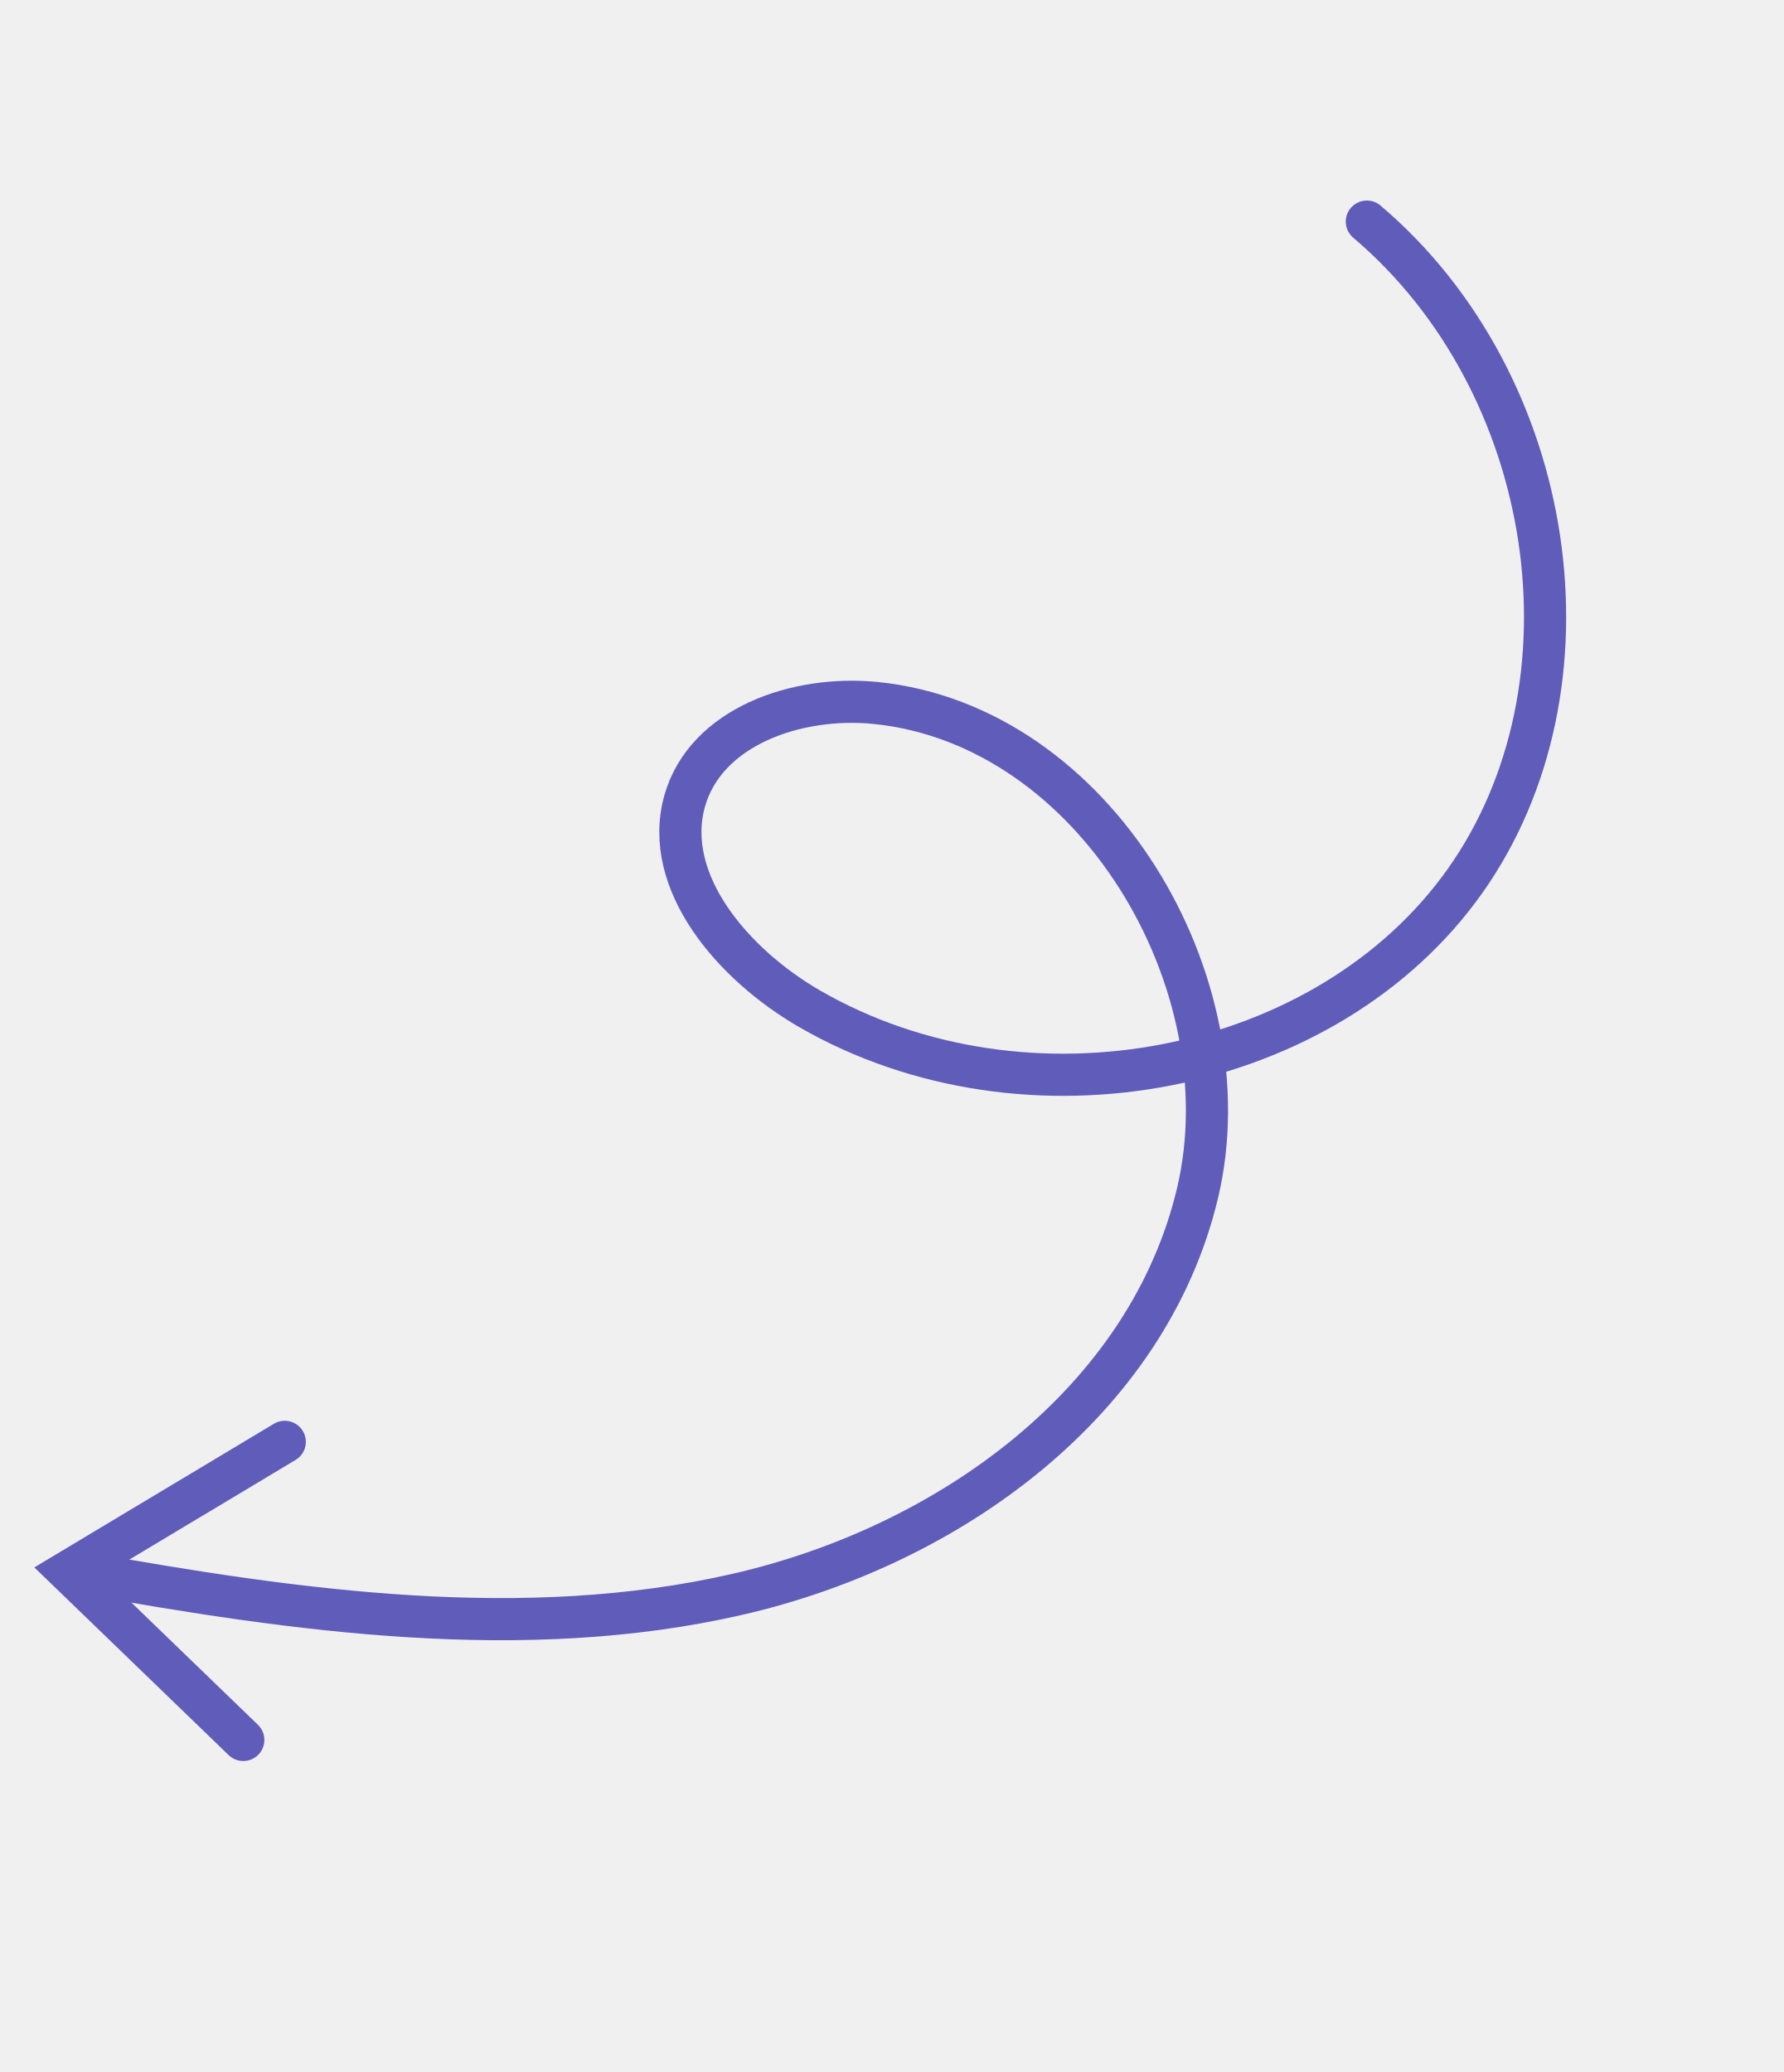
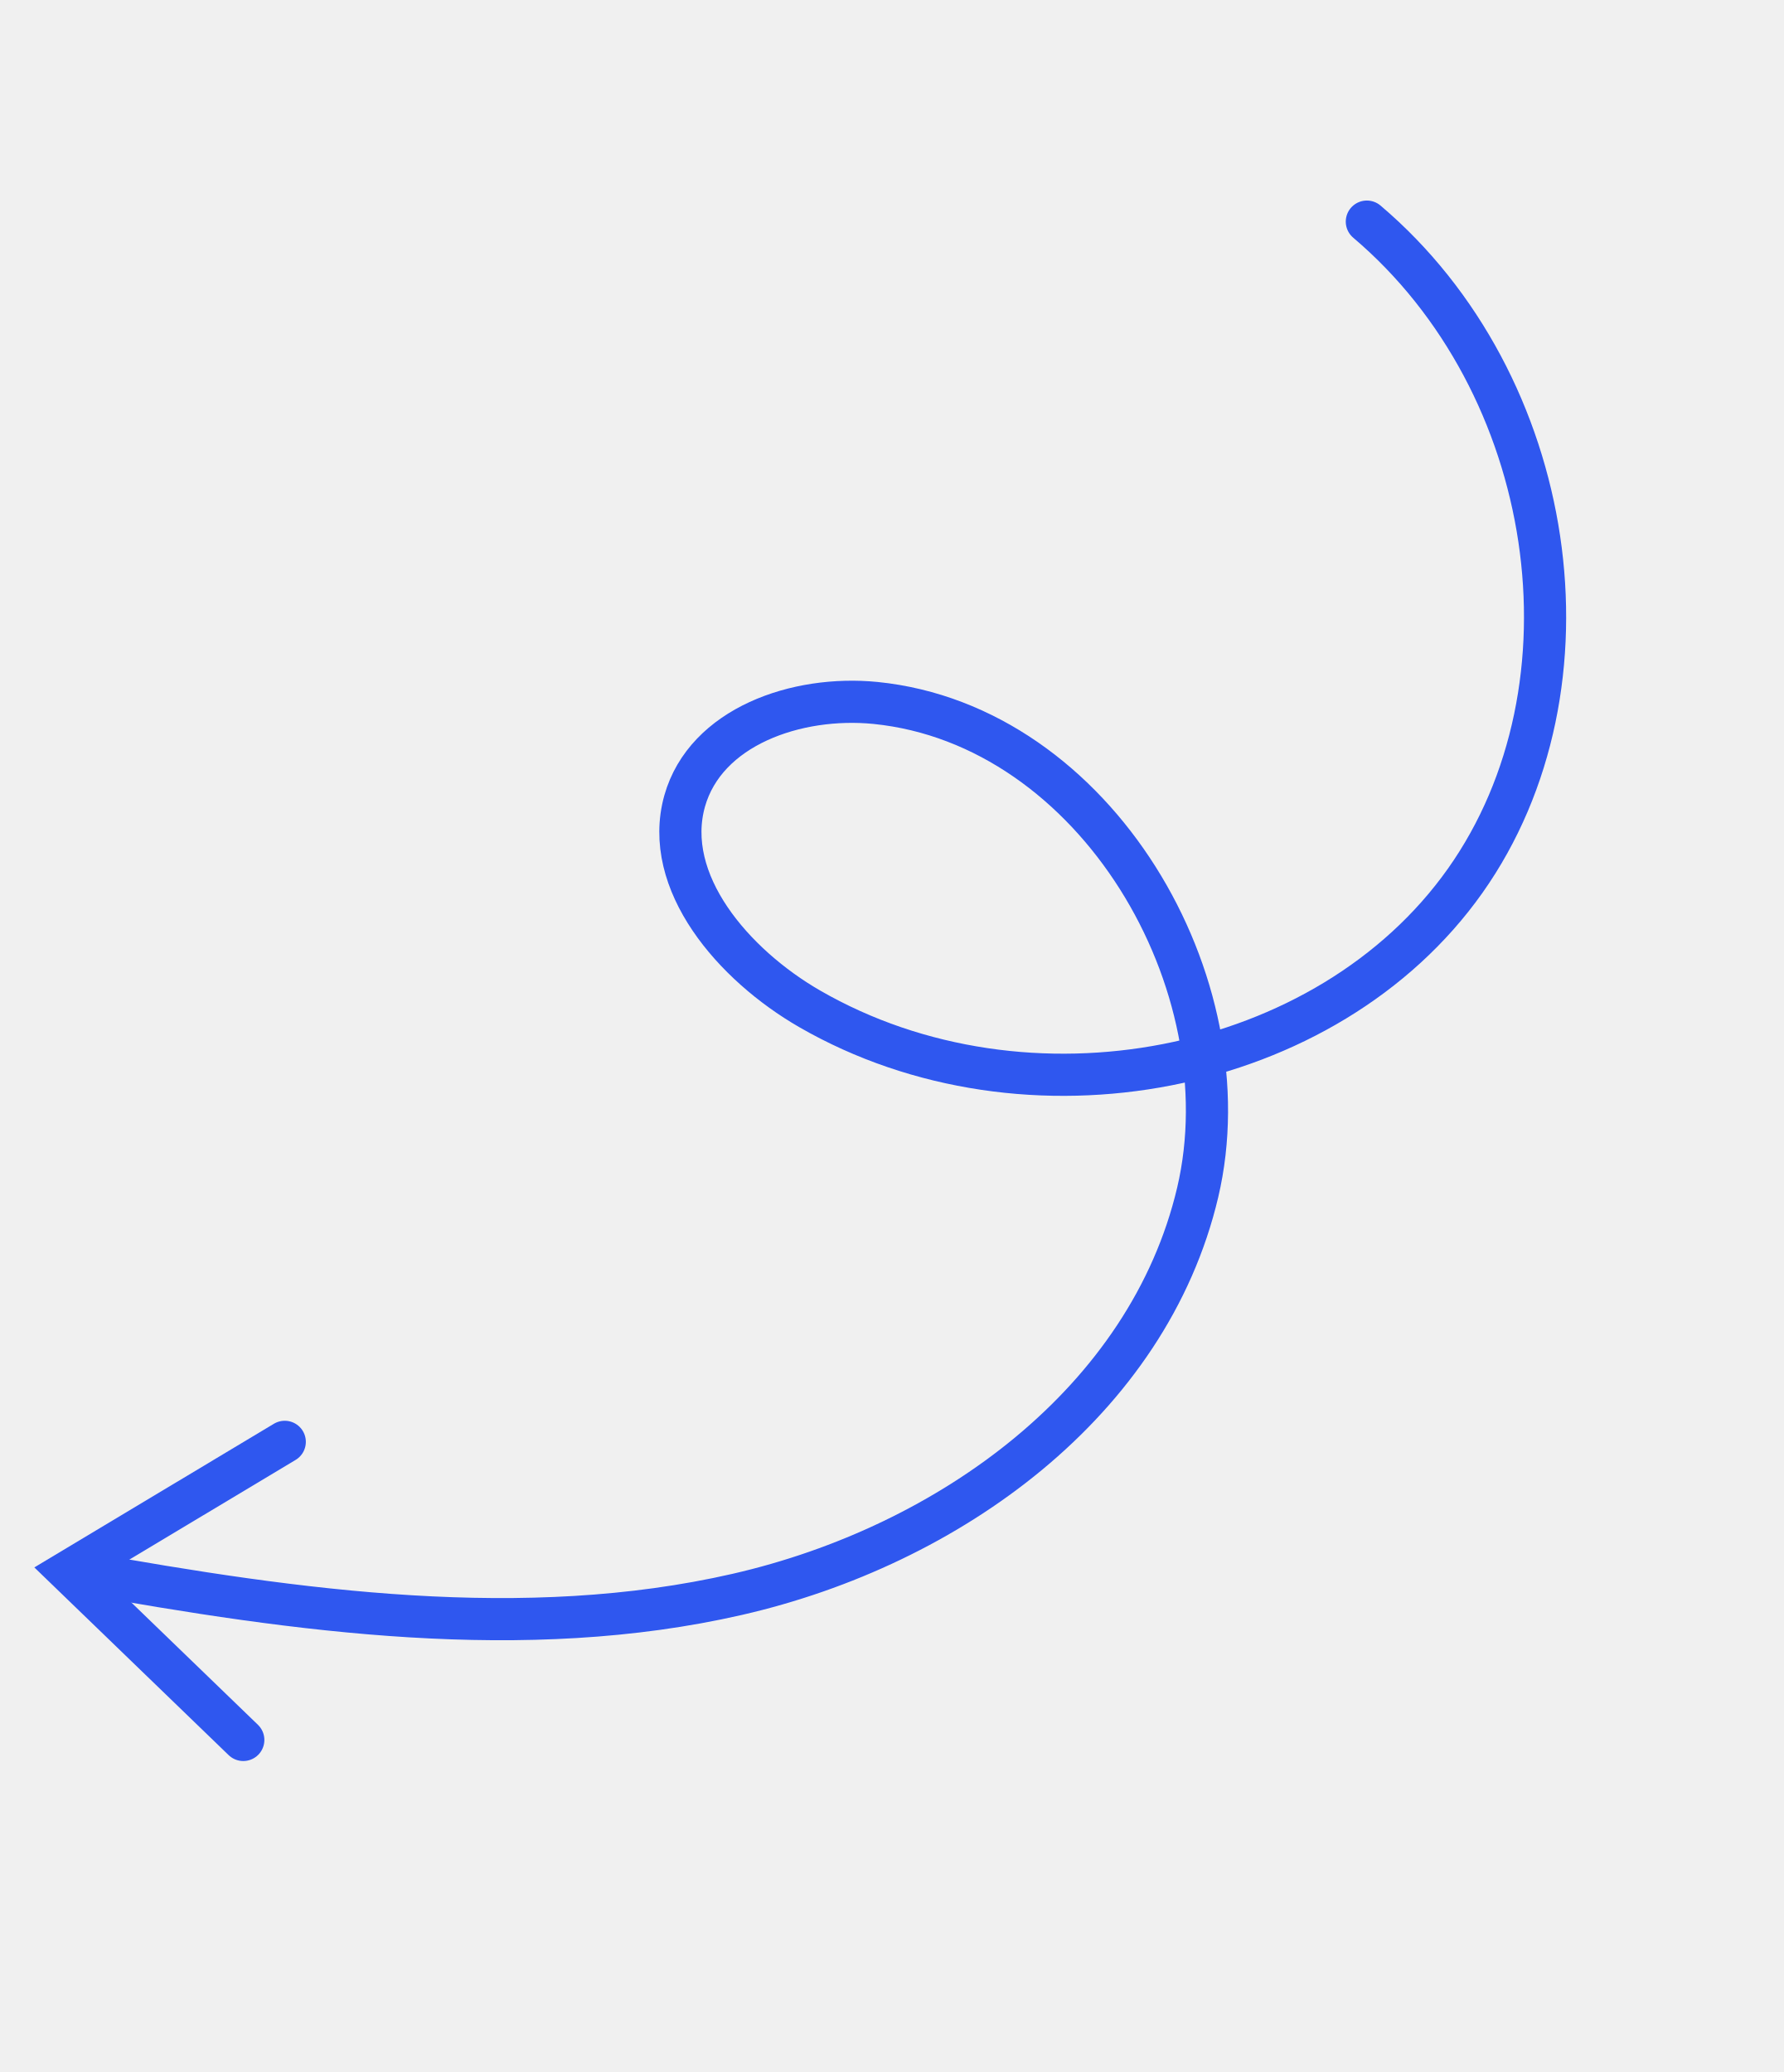
<svg xmlns="http://www.w3.org/2000/svg" width="148" height="172" viewBox="0 0 148 172" fill="none">
-   <g clip-path="url(#clip0_105_26)" stroke="#605DBA" stroke-width="3.5" stroke-miterlimit="10" stroke-linecap="round">
+   <g clip-path="url(#clip0_105_26)" stroke="#2f57ef" stroke-width="3.5" stroke-miterlimit="10" stroke-linecap="round">
    <path d="M113.438 18.397c15.844 13.436 19.59 38.561 8.158 54.719-11.431 16.157-36.387 21.017-54.407 10.624-6.328-3.654-12.25-10.519-10.368-17.247 1.745-6.164 9.282-8.79 15.838-8.14 18.304 1.848 30.809 23.326 26.739 40.636-4.089 17.337-20.556 29.319-38.212 33.362-17.656 4.042-36.425 1.429-54.586-1.841" />
    <path d="M23.632 119.69L5.705 130.44l14.485 13.996" />
  </g>
  <defs>
    <clipPath id="clip0_105_26">
      <path fill="#fff" transform="scale(-1 1) rotate(55.996 -45.131 -84.584)" d="M0 0h160.68v69.033H0z" />
    </clipPath>
  </defs>
</svg>
